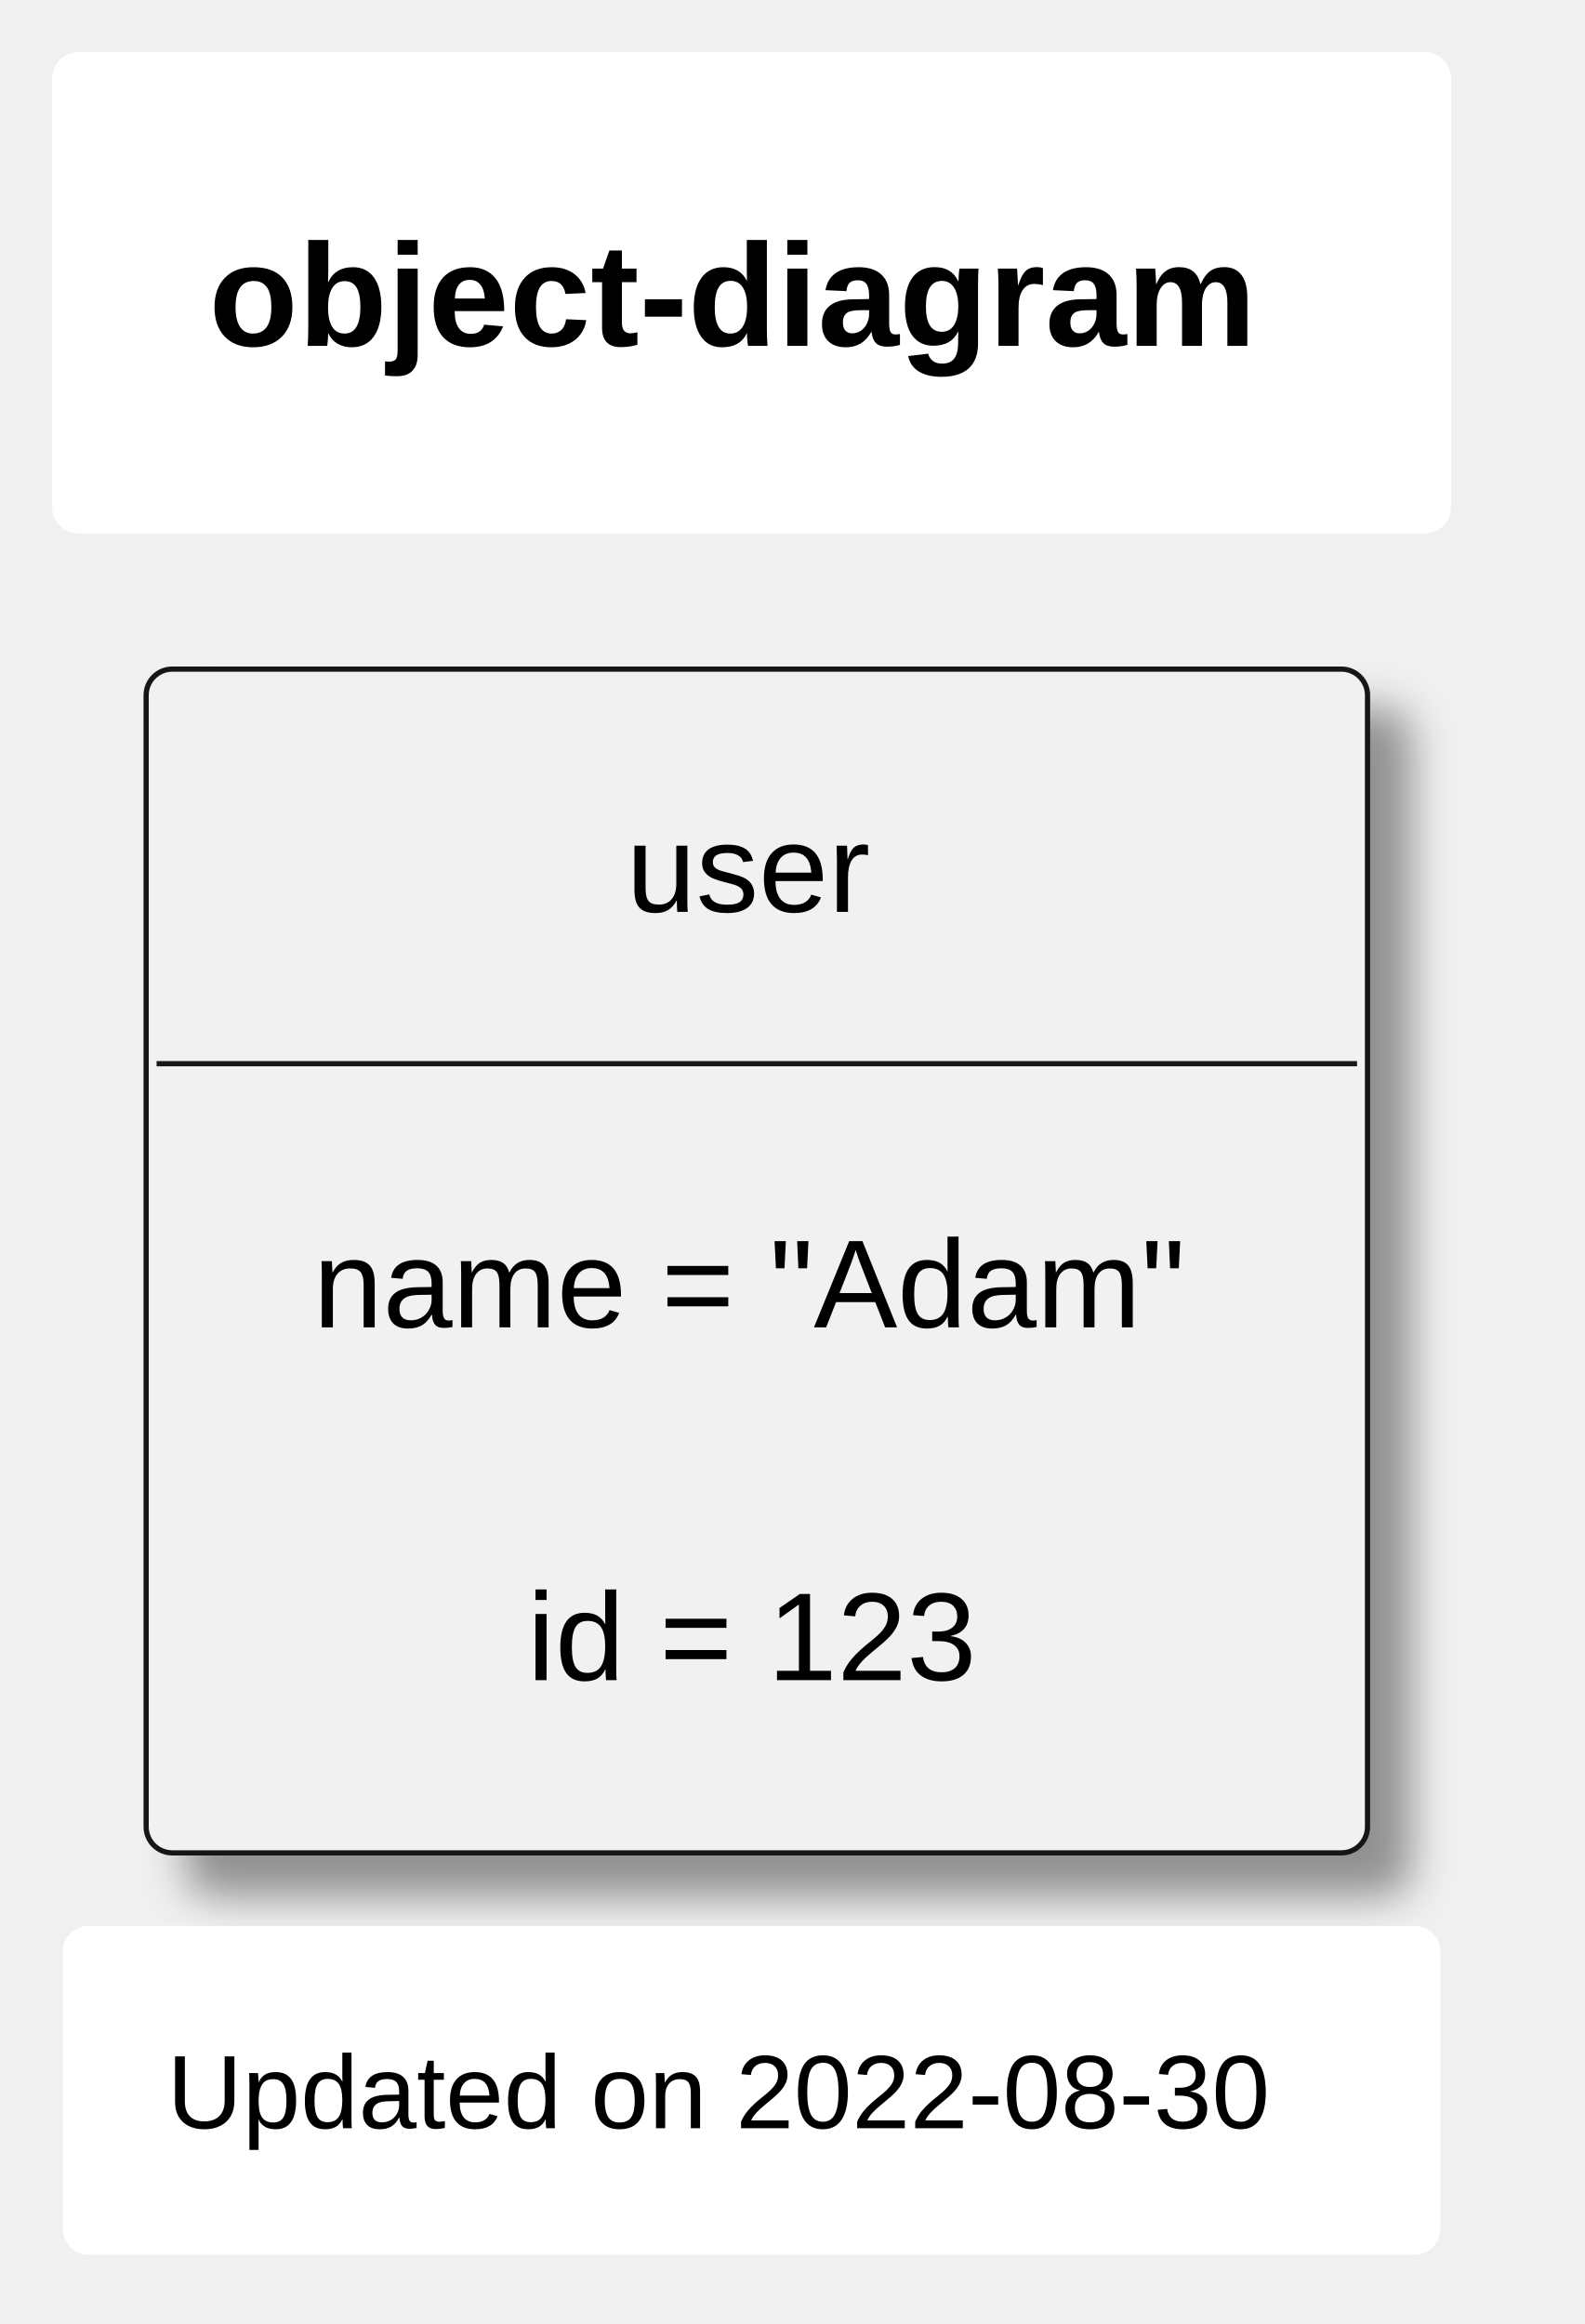
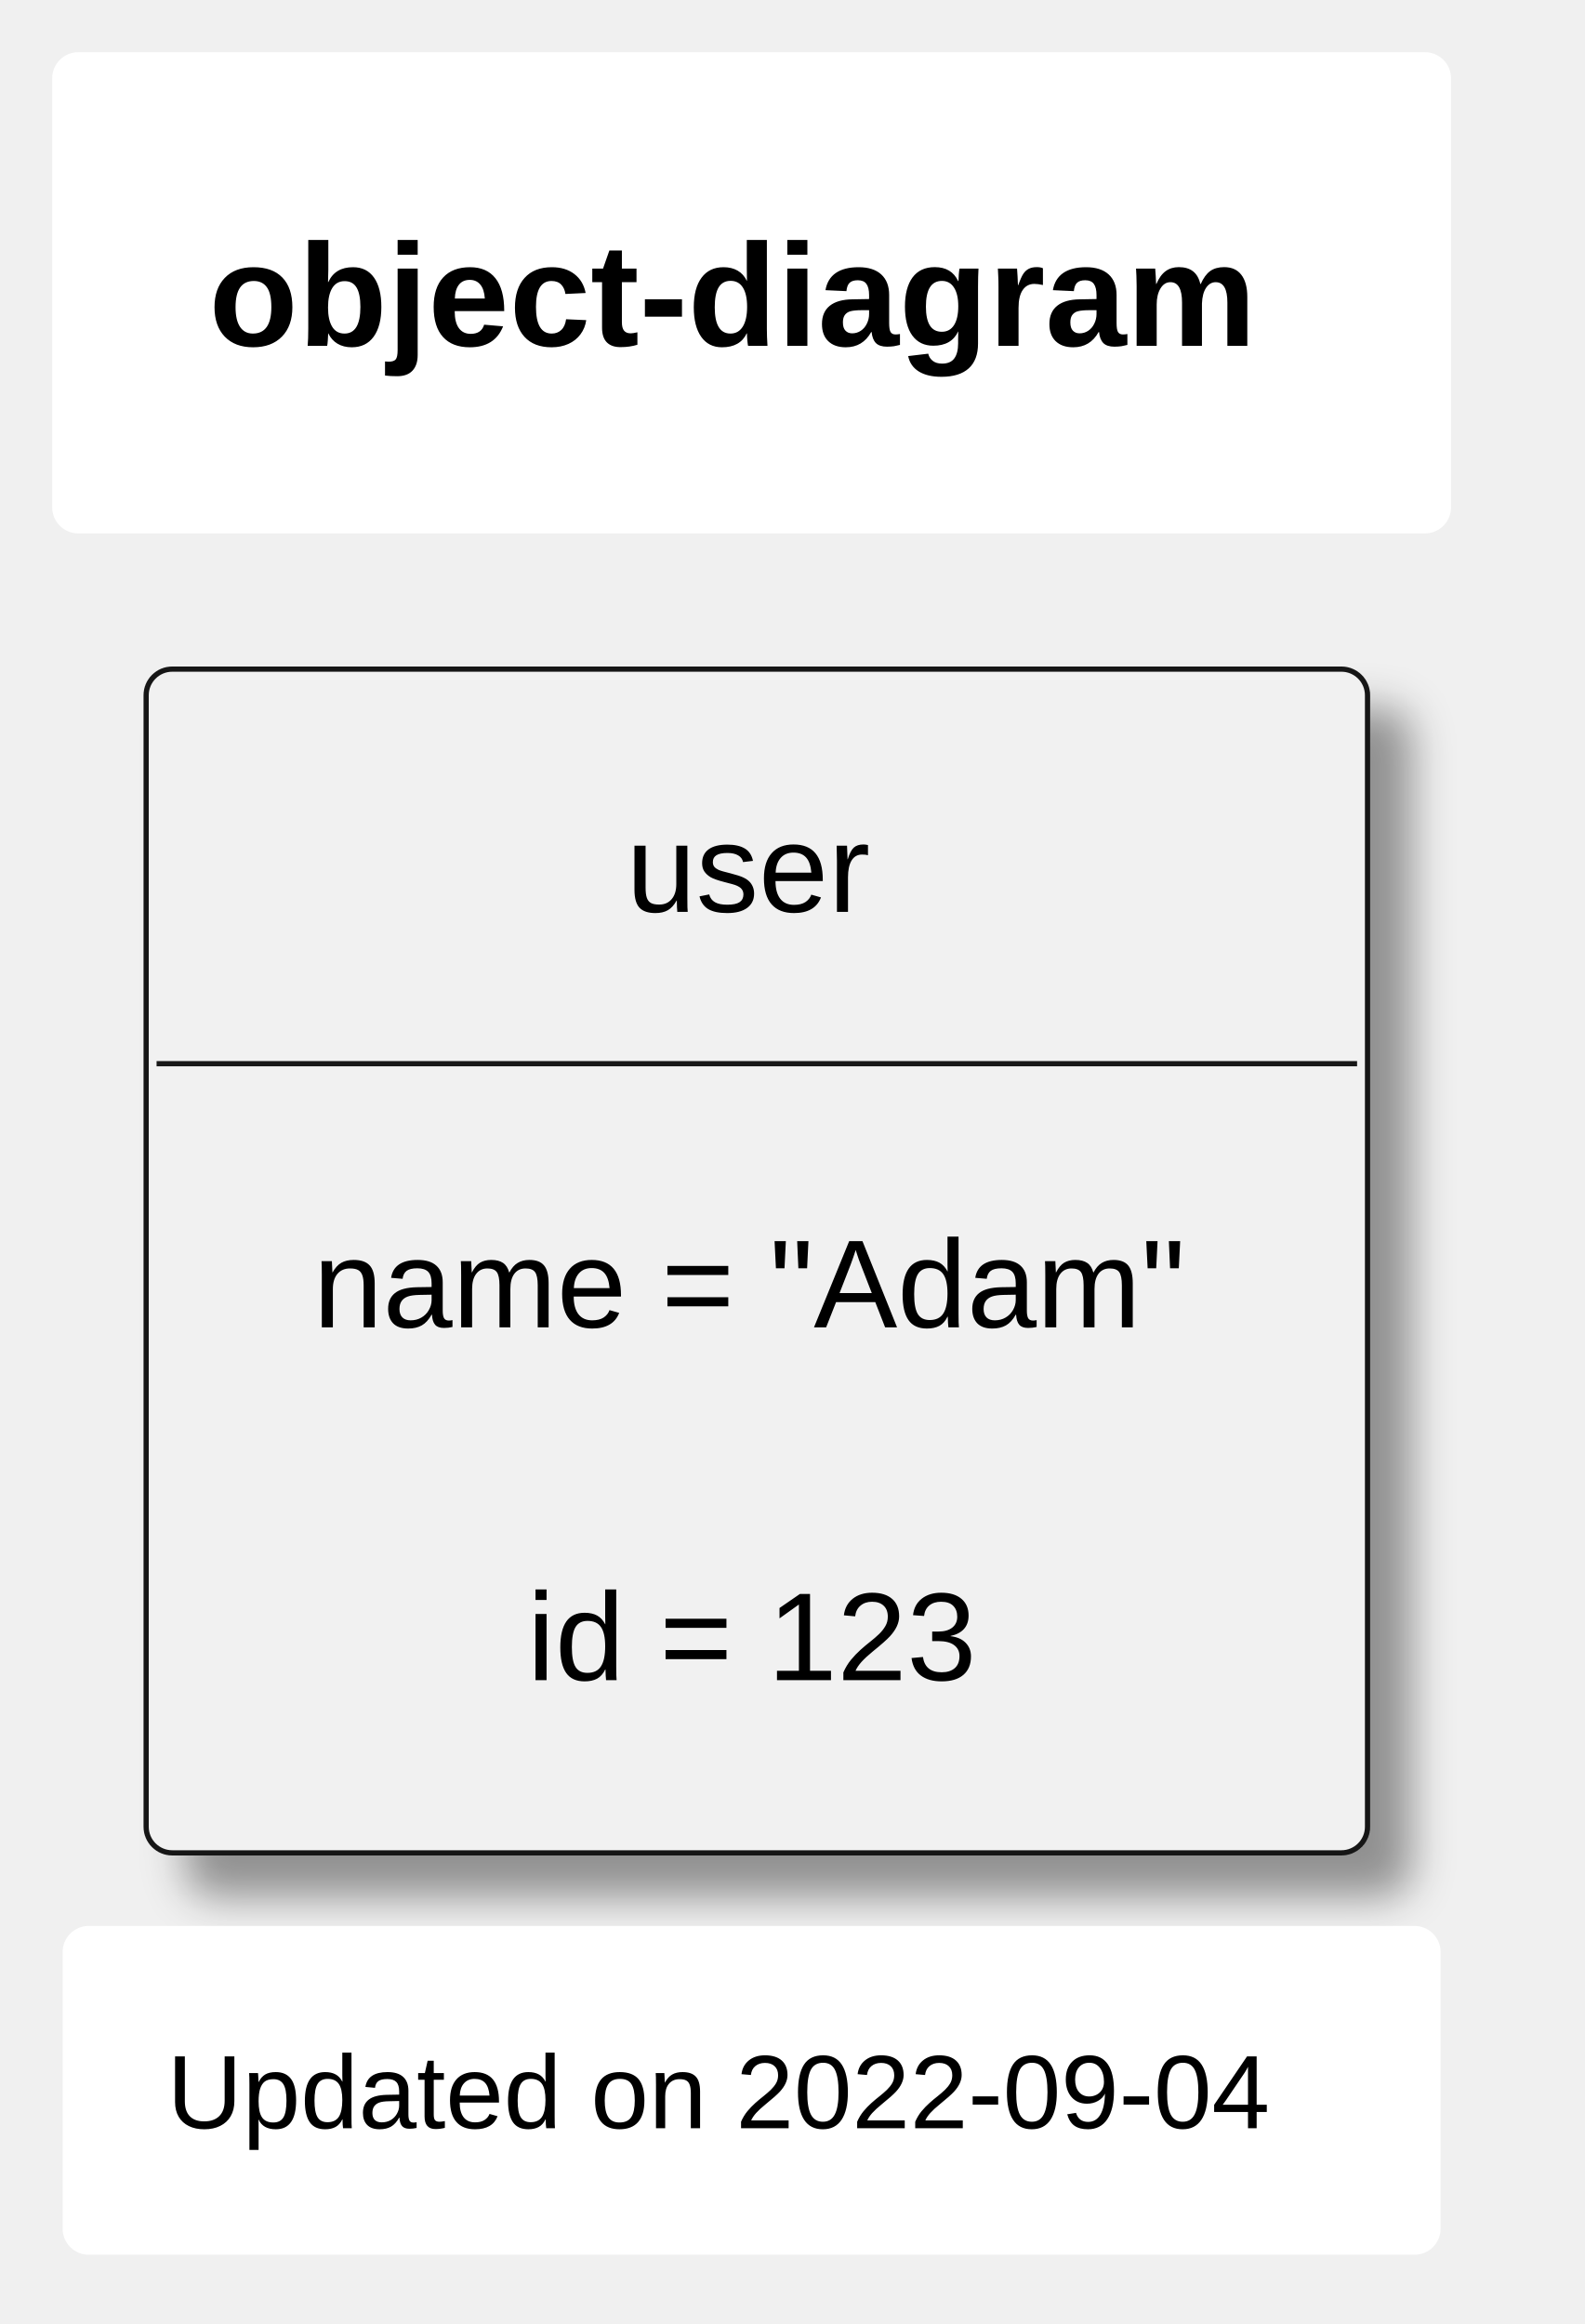
<svg xmlns="http://www.w3.org/2000/svg" contentStyleType="text/css" height="487.812px" preserveAspectRatio="none" style="width:332px;height:487px;background:#FFFFFF;" version="1.1" viewBox="0 0 332 487" width="332.5px" zoomAndPan="magnify">
  <defs>
-     <filter height="300%" id="ftuygftxzlkw8" width="300%" x="-1" y="-1">
+     <filter height="300%" id="fh7bvh379cyrm" width="300%" x="-1" y="-1">
      <feGaussianBlur result="blurOut" stdDeviation="4.375" />
      <feColorMatrix in="blurOut" result="blurOut2" type="matrix" values="0 0 0 0 0 0 0 0 0 0 0 0 0 0 0 0 0 0 .4 0" />
      <feOffset dx="8.75" dy="8.75" in="blurOut2" result="blurOut3" />
      <feBlend in="SourceGraphic" in2="blurOut3" mode="normal" />
    </filter>
  </defs>
  <g>
    <rect fill="#FFFFFF" height="100.841" rx="5.469" ry="5.469" style="stroke:#00000000;stroke-width:2.188;" width="293.125" x="10.938" y="10.938" />
    <text fill="#000000" font-family="Arial" font-size="30.625" font-weight="bold" lengthAdjust="spacing" textLength="227.5" x="43.75" y="72.476">object-diagram</text>
    <g id="elem_user">
-       <rect fill="#F1F1F1" filter="url(#ftuygftxzlkw8)" height="248.055" rx="5.469" ry="5.469" style="stroke:#181818;stroke-width:1.094;" width="255.938" x="30.625" y="140.216" />
+       <rect fill="#F1F1F1" filter="url(#fh7bvh379cyrm)" height="248.055" rx="5.469" ry="5.469" style="stroke:#181818;stroke-width:1.094;" width="255.938" x="30.625" y="140.216" />
      <text fill="#000000" font-family="Arial" font-size="26.25" lengthAdjust="spacing" textLength="54.688" x="131.25" y="191.088">user</text>
      <line style="stroke:#181818;stroke-width:1.094;" x1="32.812" x2="284.375" y1="222.901" y2="222.901" />
      <text fill="#000000" font-family="Arial" font-size="26.25" lengthAdjust="spacing" textLength="185.938" x="65.625" y="278.148">name = "Adam"</text>
      <text fill="#000000" font-family="Arial" font-size="26.25" lengthAdjust="spacing" textLength="96.25" x="110.469" y="352.083">id = 123</text>
    </g>
    <rect fill="#FFFFFF" height="68.904" rx="5.469" ry="5.469" style="stroke:#00000000;stroke-width:2.188;" width="288.75" x="13.125" y="403.583" />
-     <text fill="#000000" font-family="Arial" font-size="21.875" lengthAdjust="spacing" textLength="245" x="35" y="445.977">Updated on 2022-08-30</text>
+     <text fill="#000000" font-family="Arial" font-size="21.875" lengthAdjust="spacing" textLength="245" x="35" y="445.977">Updated on 2022-09-04</text>
  </g>
</svg>
